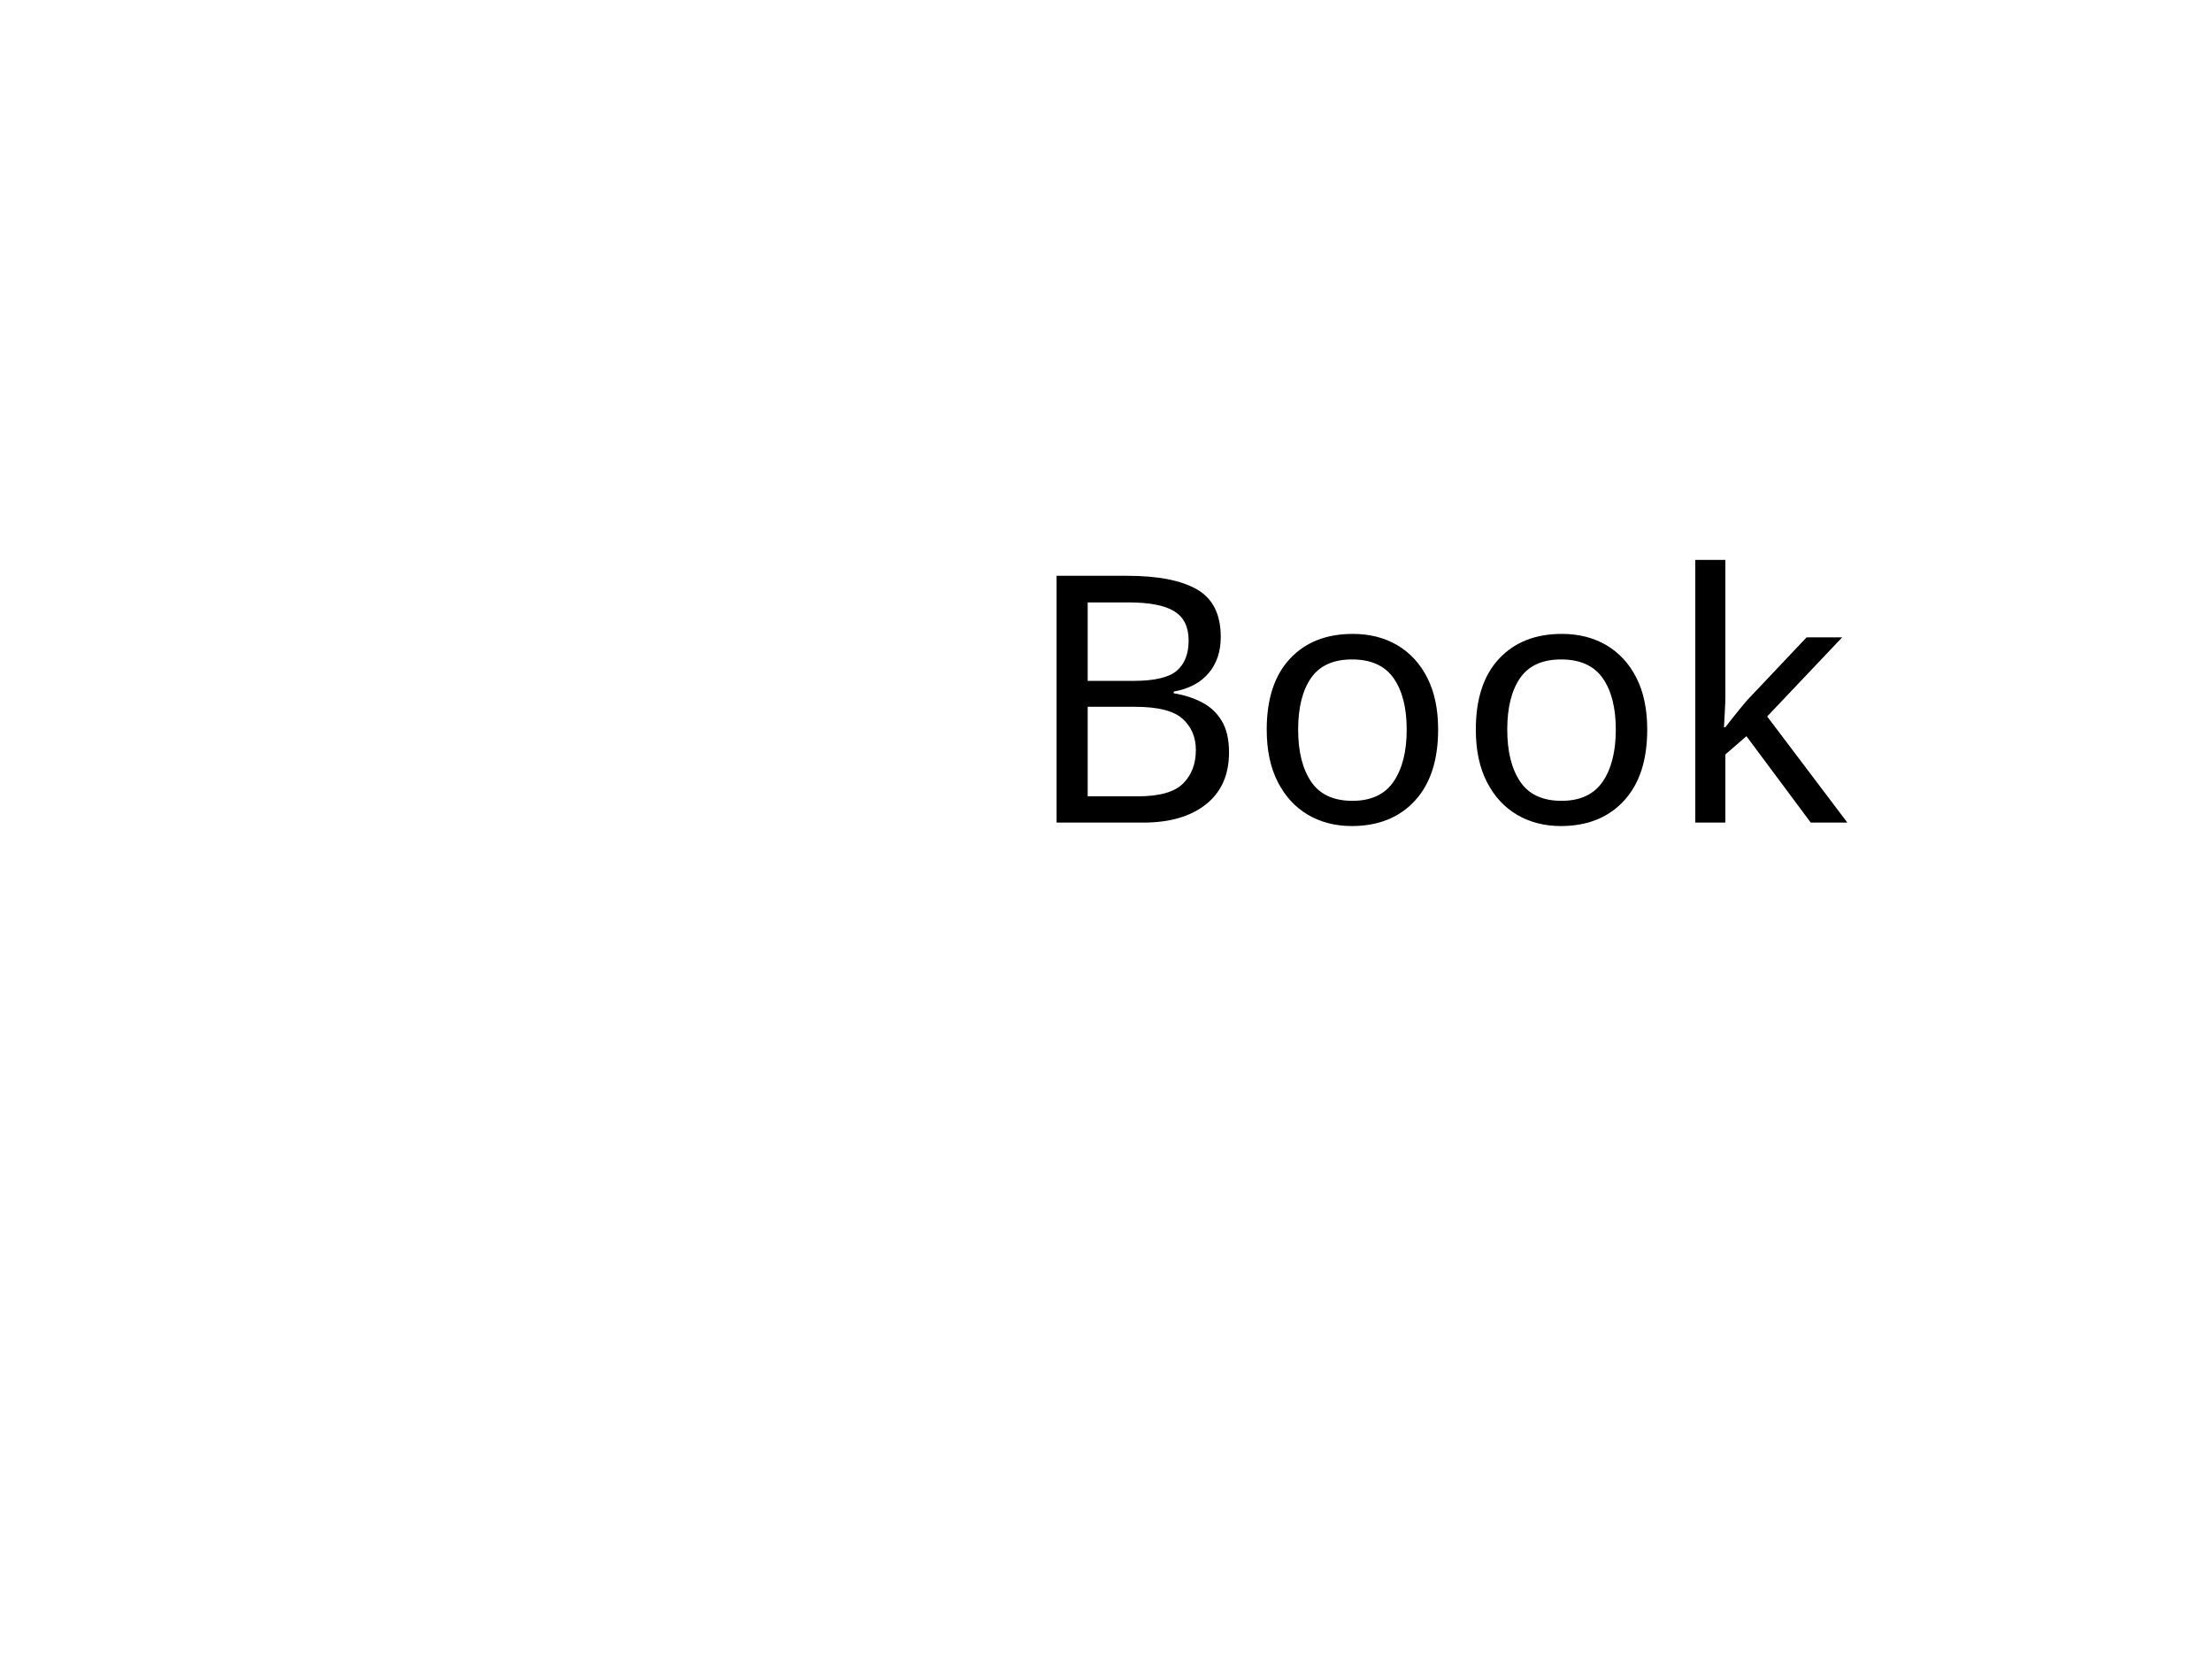
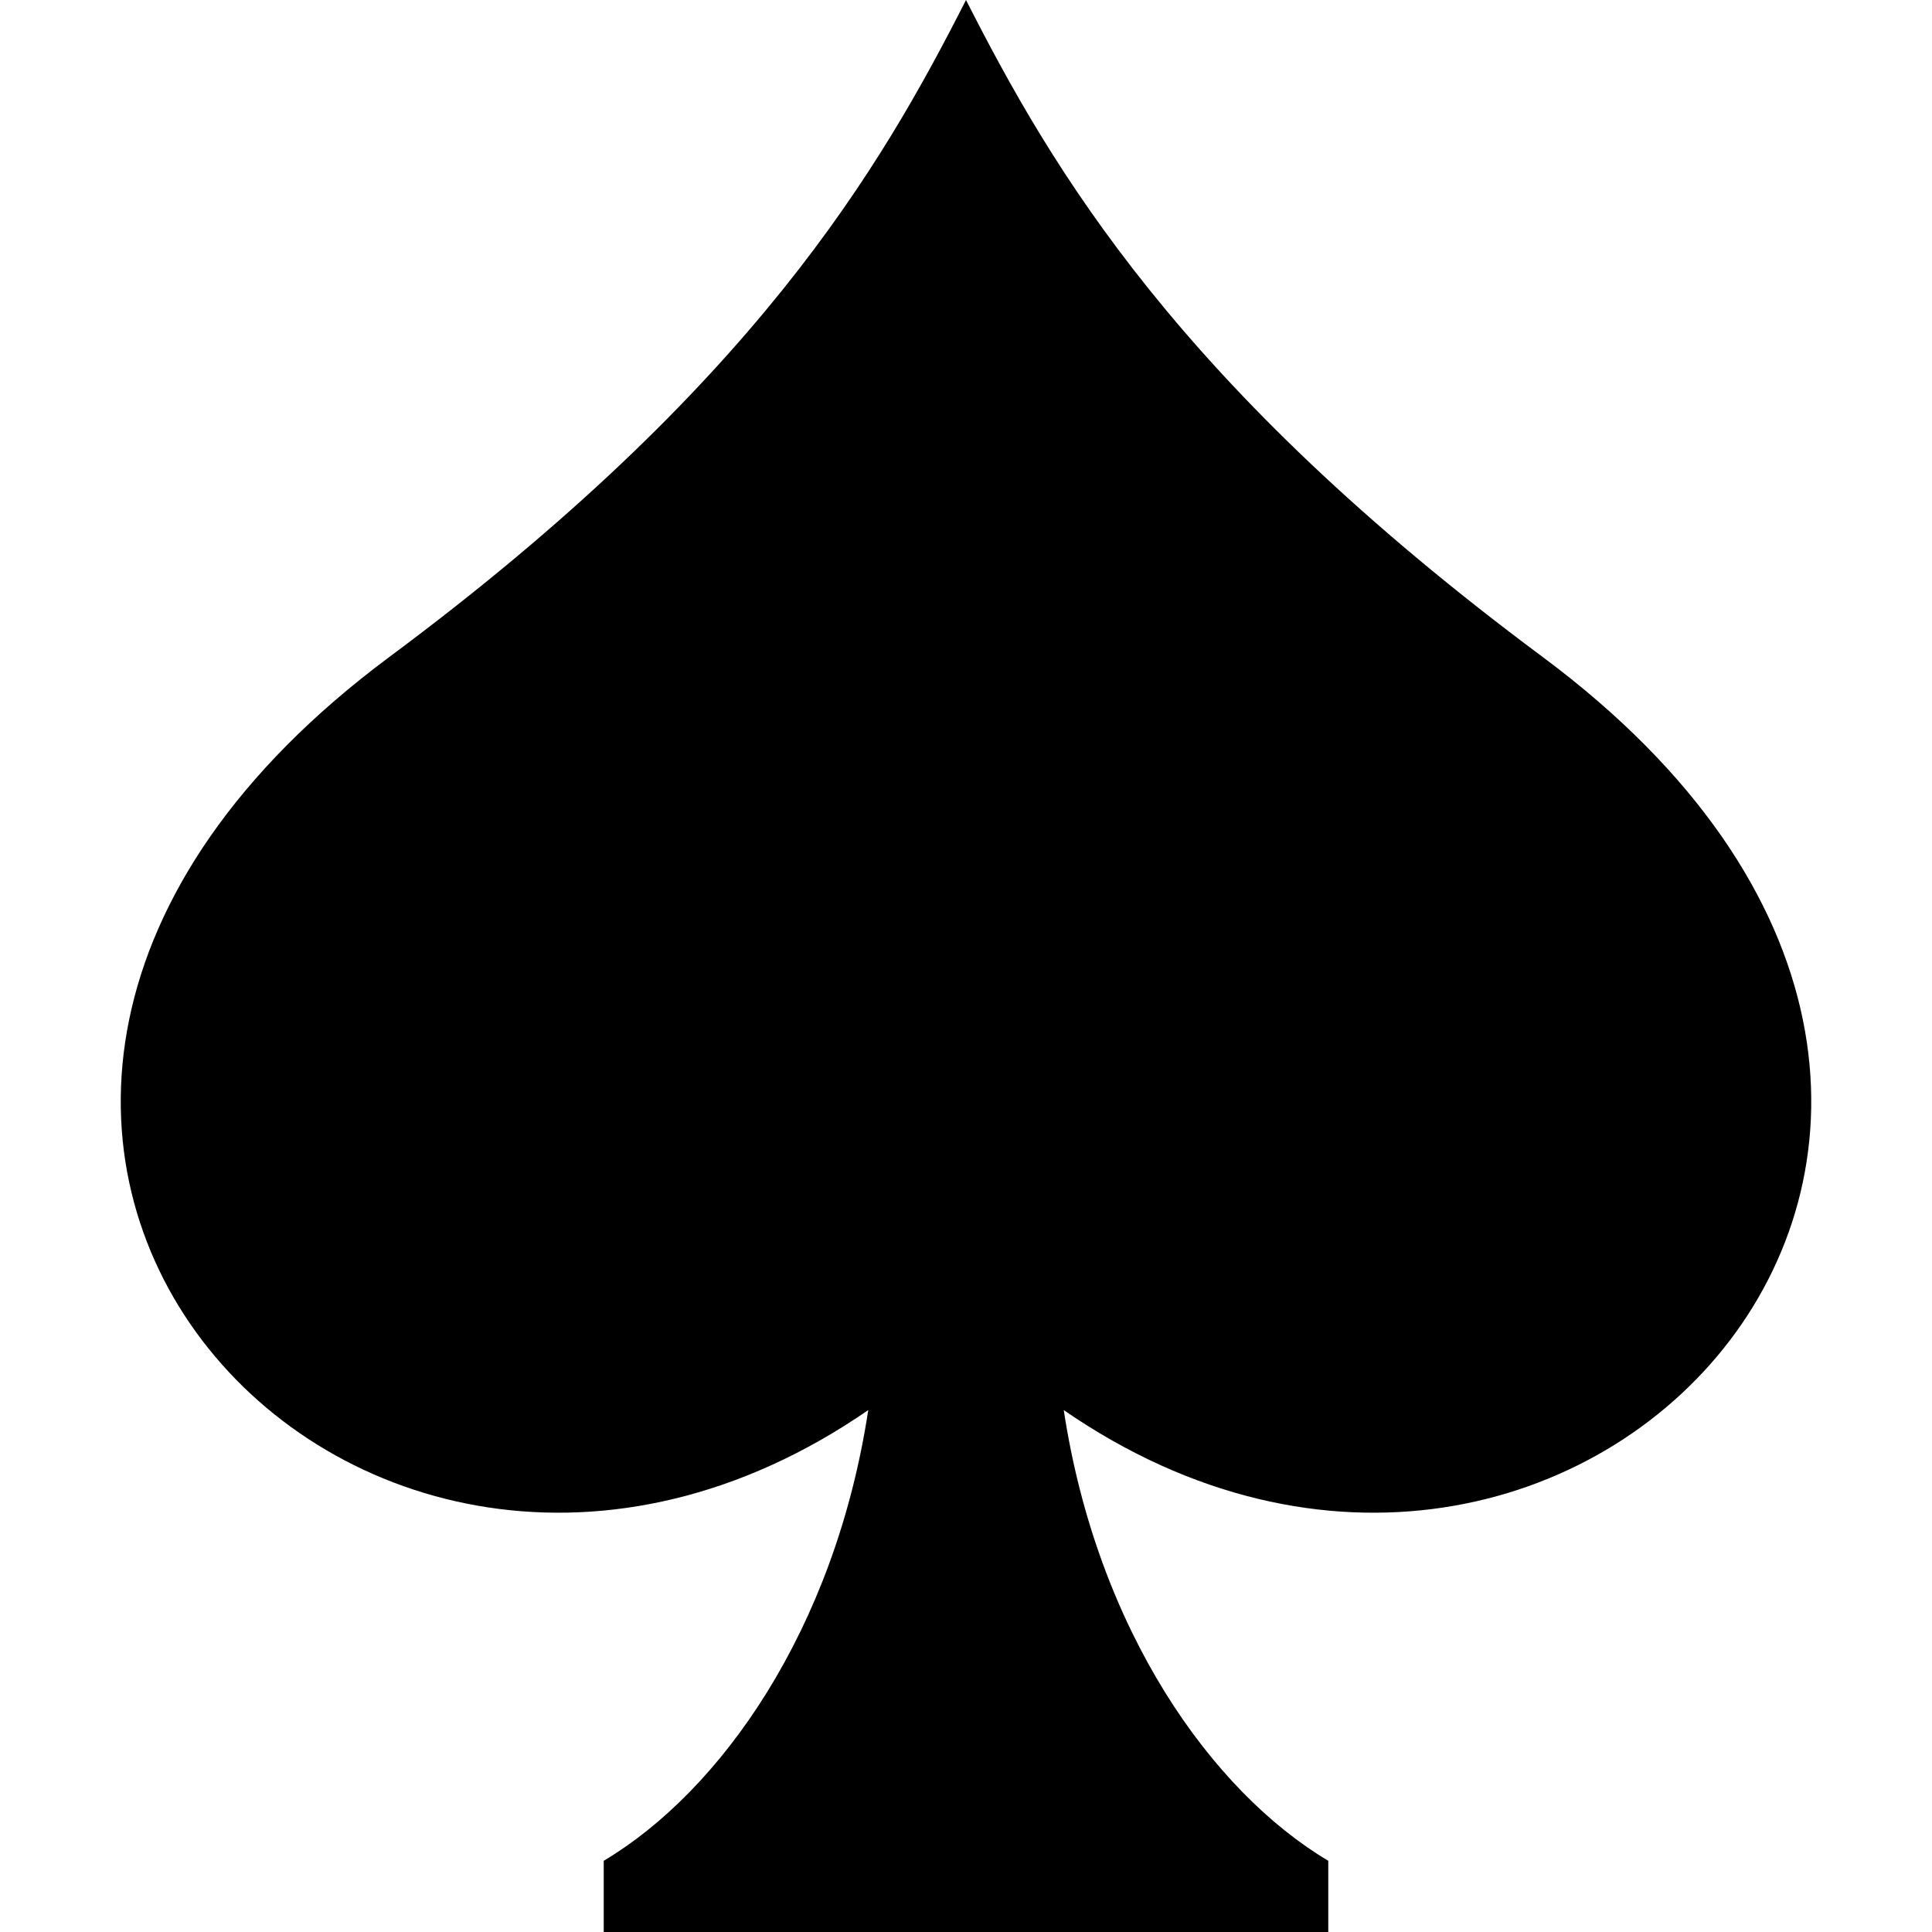
- <svg xmlns="http://www.w3.org/2000/svg" width="640" height="480" version="1.1">
-   <text x="199" y="226" xml:space="preserve" font-family="微软雅黑" font-size="12" fill="#000000" stroke="none" stroke-opacity="0">
- </text>
-   <text x="218" y="238" xml:space="preserve" font-family="隶书" font-size="100" fill="#000000" stroke="none" stroke-opacity="0" baseline-shift="baseline">
-   Book</text>
+ <svg xmlns="http://www.w3.org/2000/svg" version="1.1" id="Capa_1" x="0px" y="0px" width="512px" height="512px" viewBox="0 0 512 512" enable-background="new 0 0 512 512" xml:space="preserve">
+   <path d="M408.785,174.075C312.002,102.146,278.652,44.566,256.002,0.001l0,0C256,0.001,256,0,256,0v0.001  c-22.648,44.565-56,102.146-152.783,174.074c-165.018,122.643-9.688,293.834,126.879,199.612  c-8.898,58.465-39.265,101.086-70.104,119.44V512H256h96.008v-18.87c-30.841-18.354-61.205-60.977-70.105-119.442  C418.47,467.911,573.802,296.718,408.785,174.075z" />
</svg>
